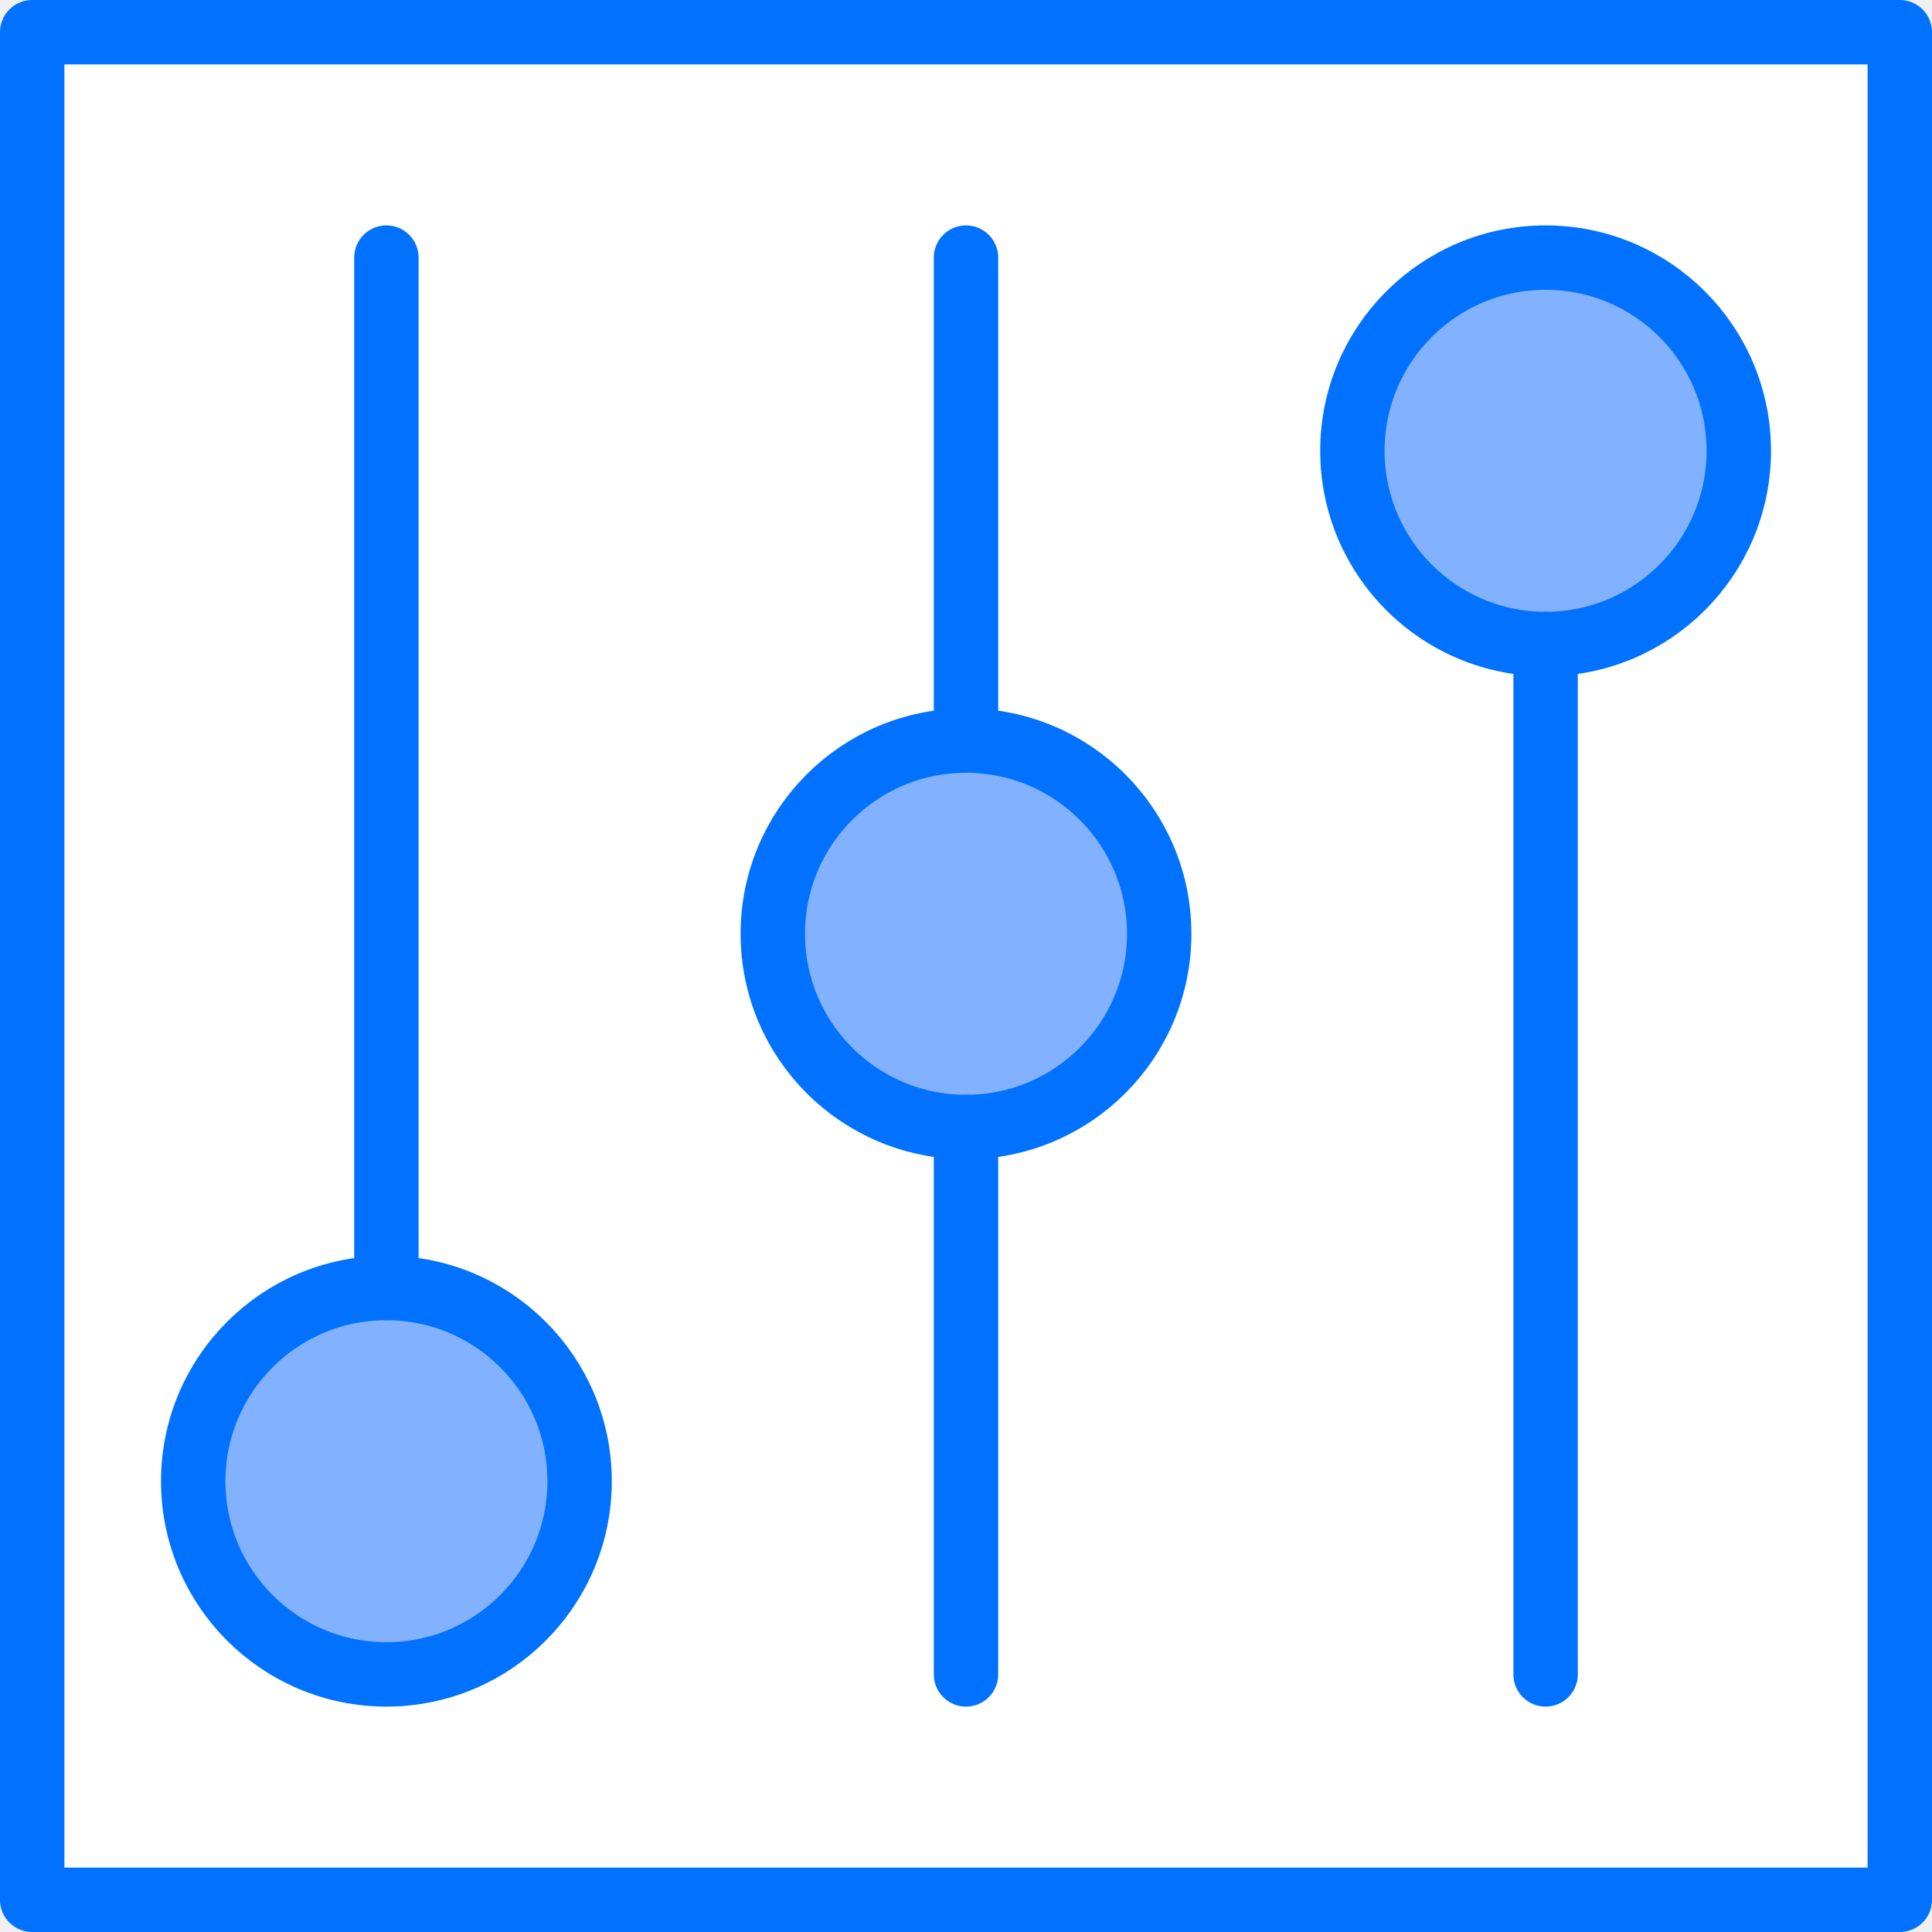
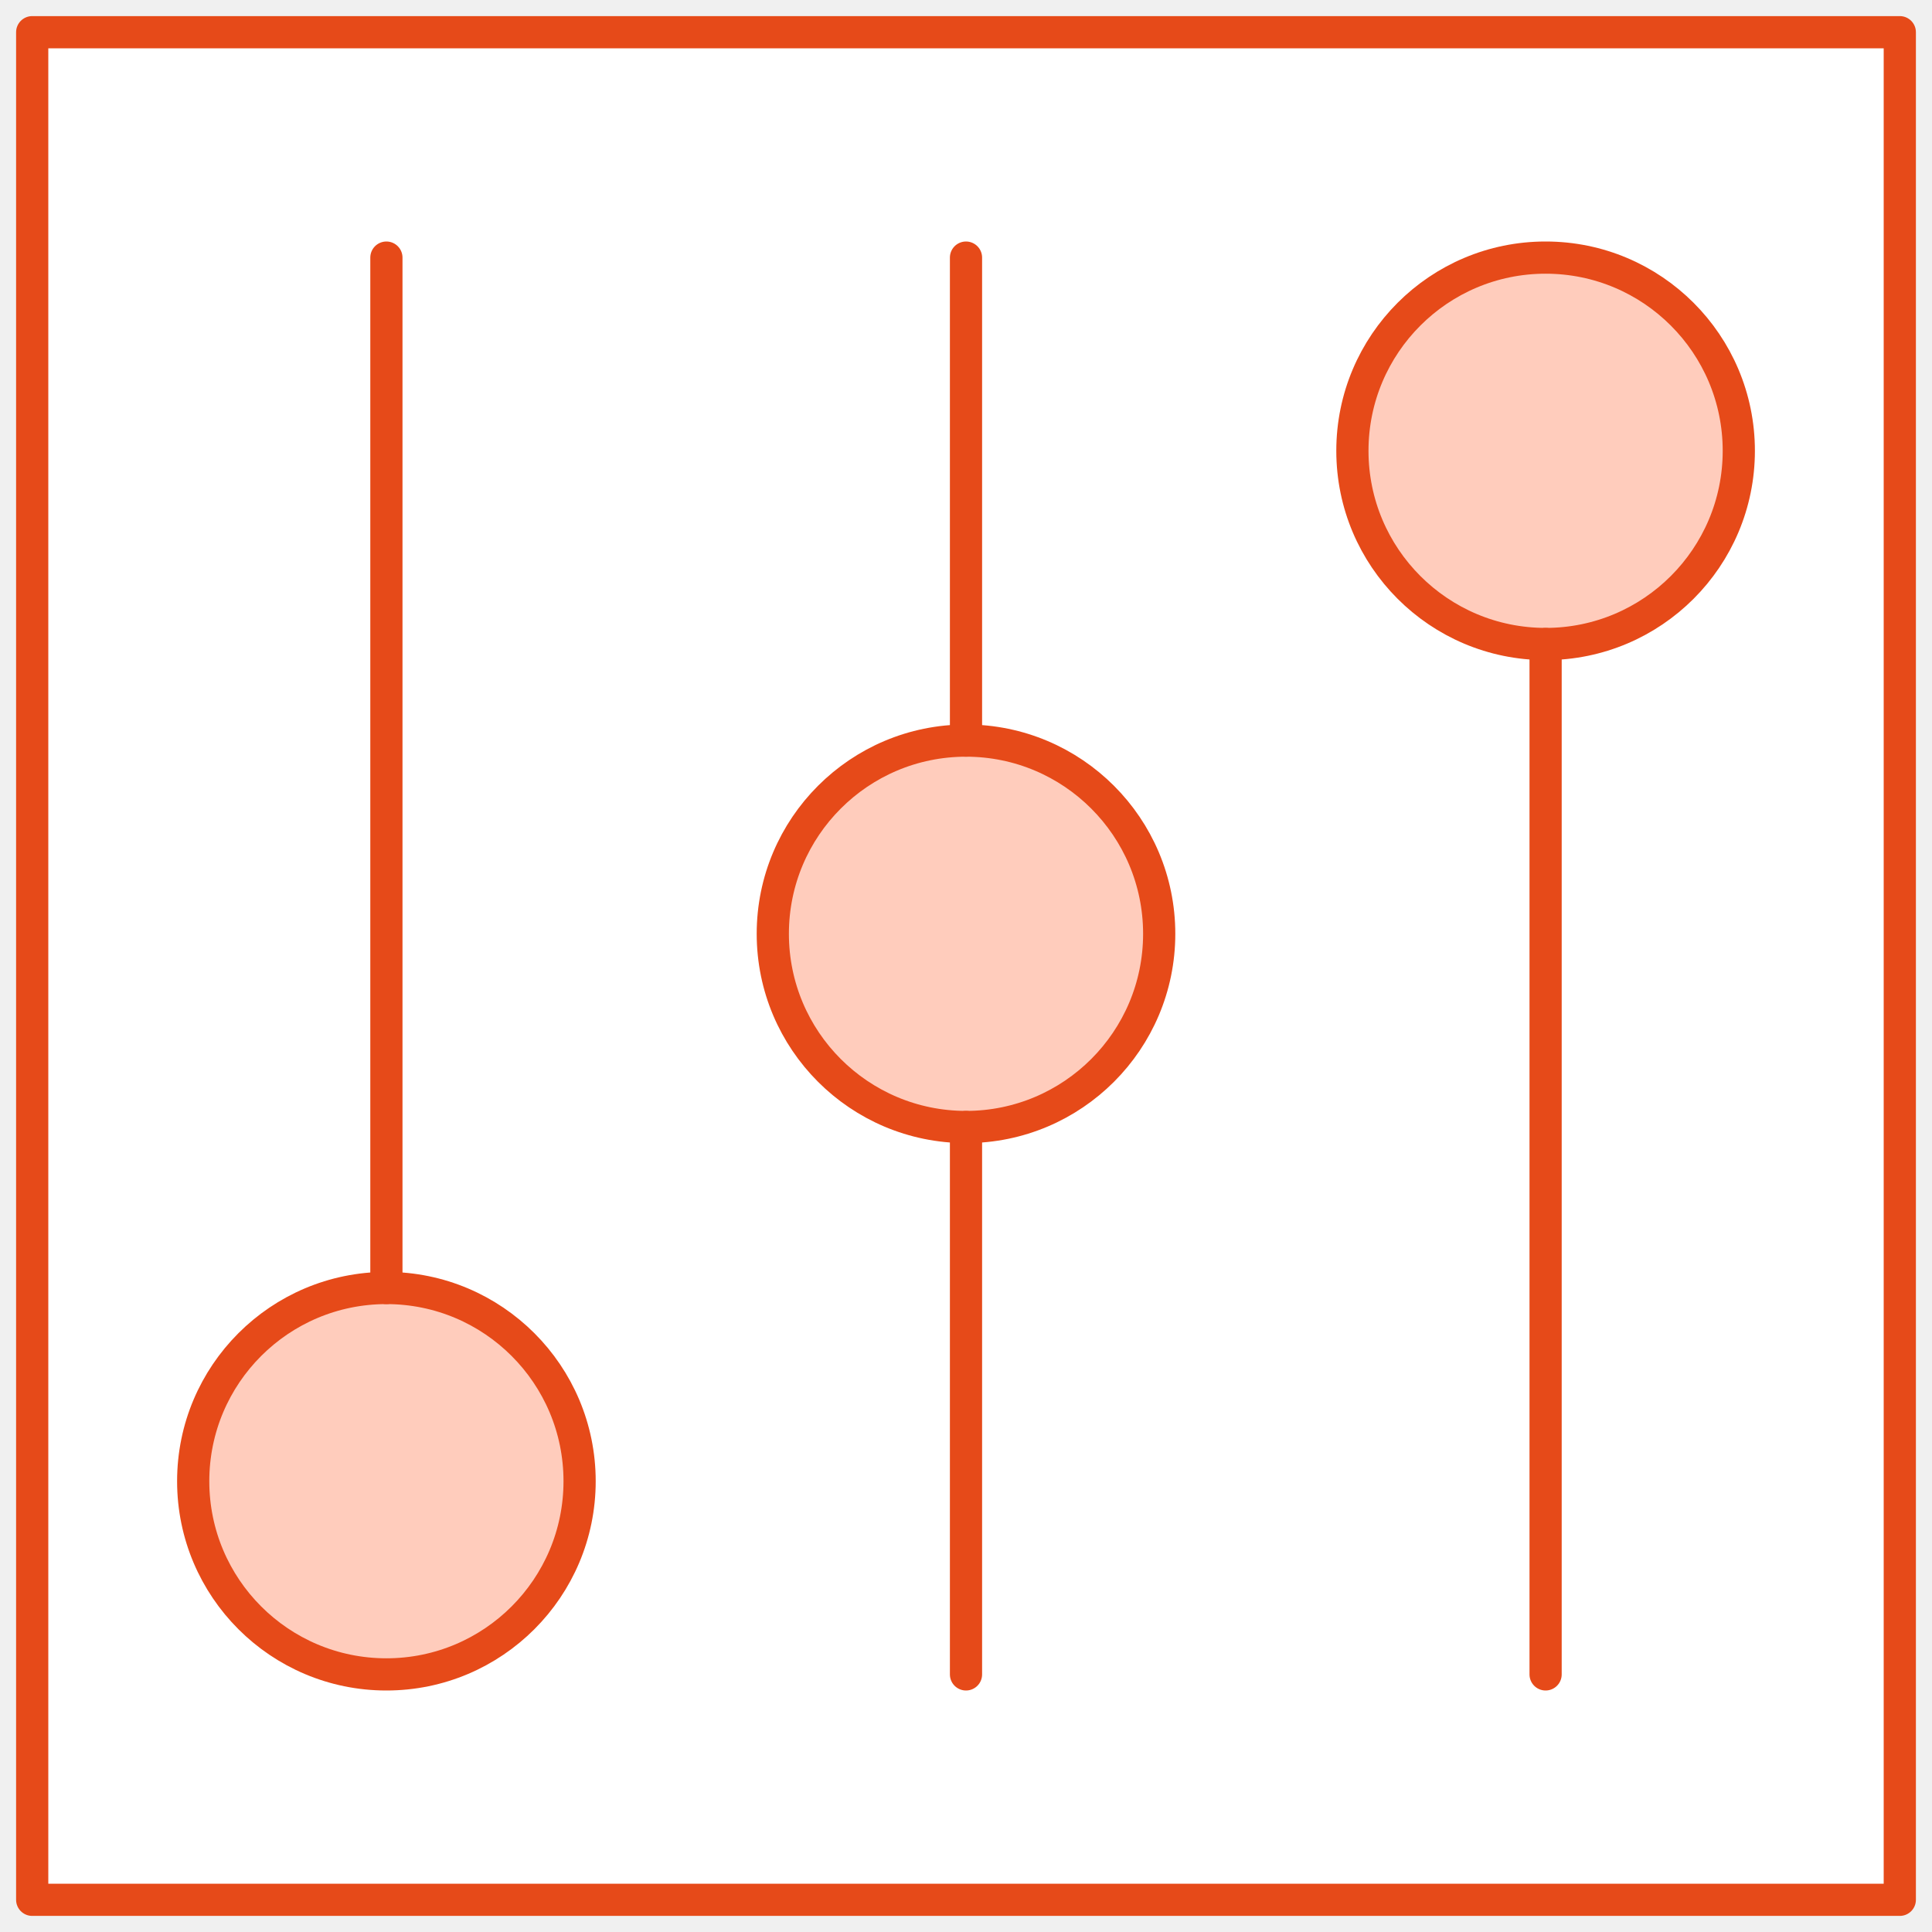
<svg xmlns="http://www.w3.org/2000/svg" id="Layer_1" data-name="Layer 1" viewBox="0 0 60 60">
  <defs>
-     <style>.cls-1{fill:#fff;}.cls-1,.cls-2,.cls-3{stroke:#0072ff;stroke-linecap:round;stroke-linejoin:round;stroke-width:2px;}.cls-2{fill:#82B1FF;}.cls-3{fill:none;}</style>
+     <style>.cls-1{fill:#fff;}.cls-1,.cls-2,.cls-3{stroke:#E64A19;stroke-linecap:round;stroke-linejoin:round;stroke-width:1px;}.cls-2{fill:#FFCCBC;}.cls-3{fill:none;}</style>
  </defs>
  <rect class="cls-1" x="1" y="1" width="58" height="58" />
  <circle class="cls-2" cx="12" cy="46" r="6" />
  <line class="cls-3" x1="12" y1="8" x2="12" y2="40" />
  <circle class="cls-2" cx="48" cy="14" r="6" />
  <circle class="cls-2" cx="30" cy="29" r="6" />
  <line class="cls-3" x1="48" y1="52" x2="48" y2="20" />
  <line class="cls-3" x1="30" y1="8" x2="30" y2="23" />
  <line class="cls-3" x1="30" y1="35" x2="30" y2="52" />
</svg>
